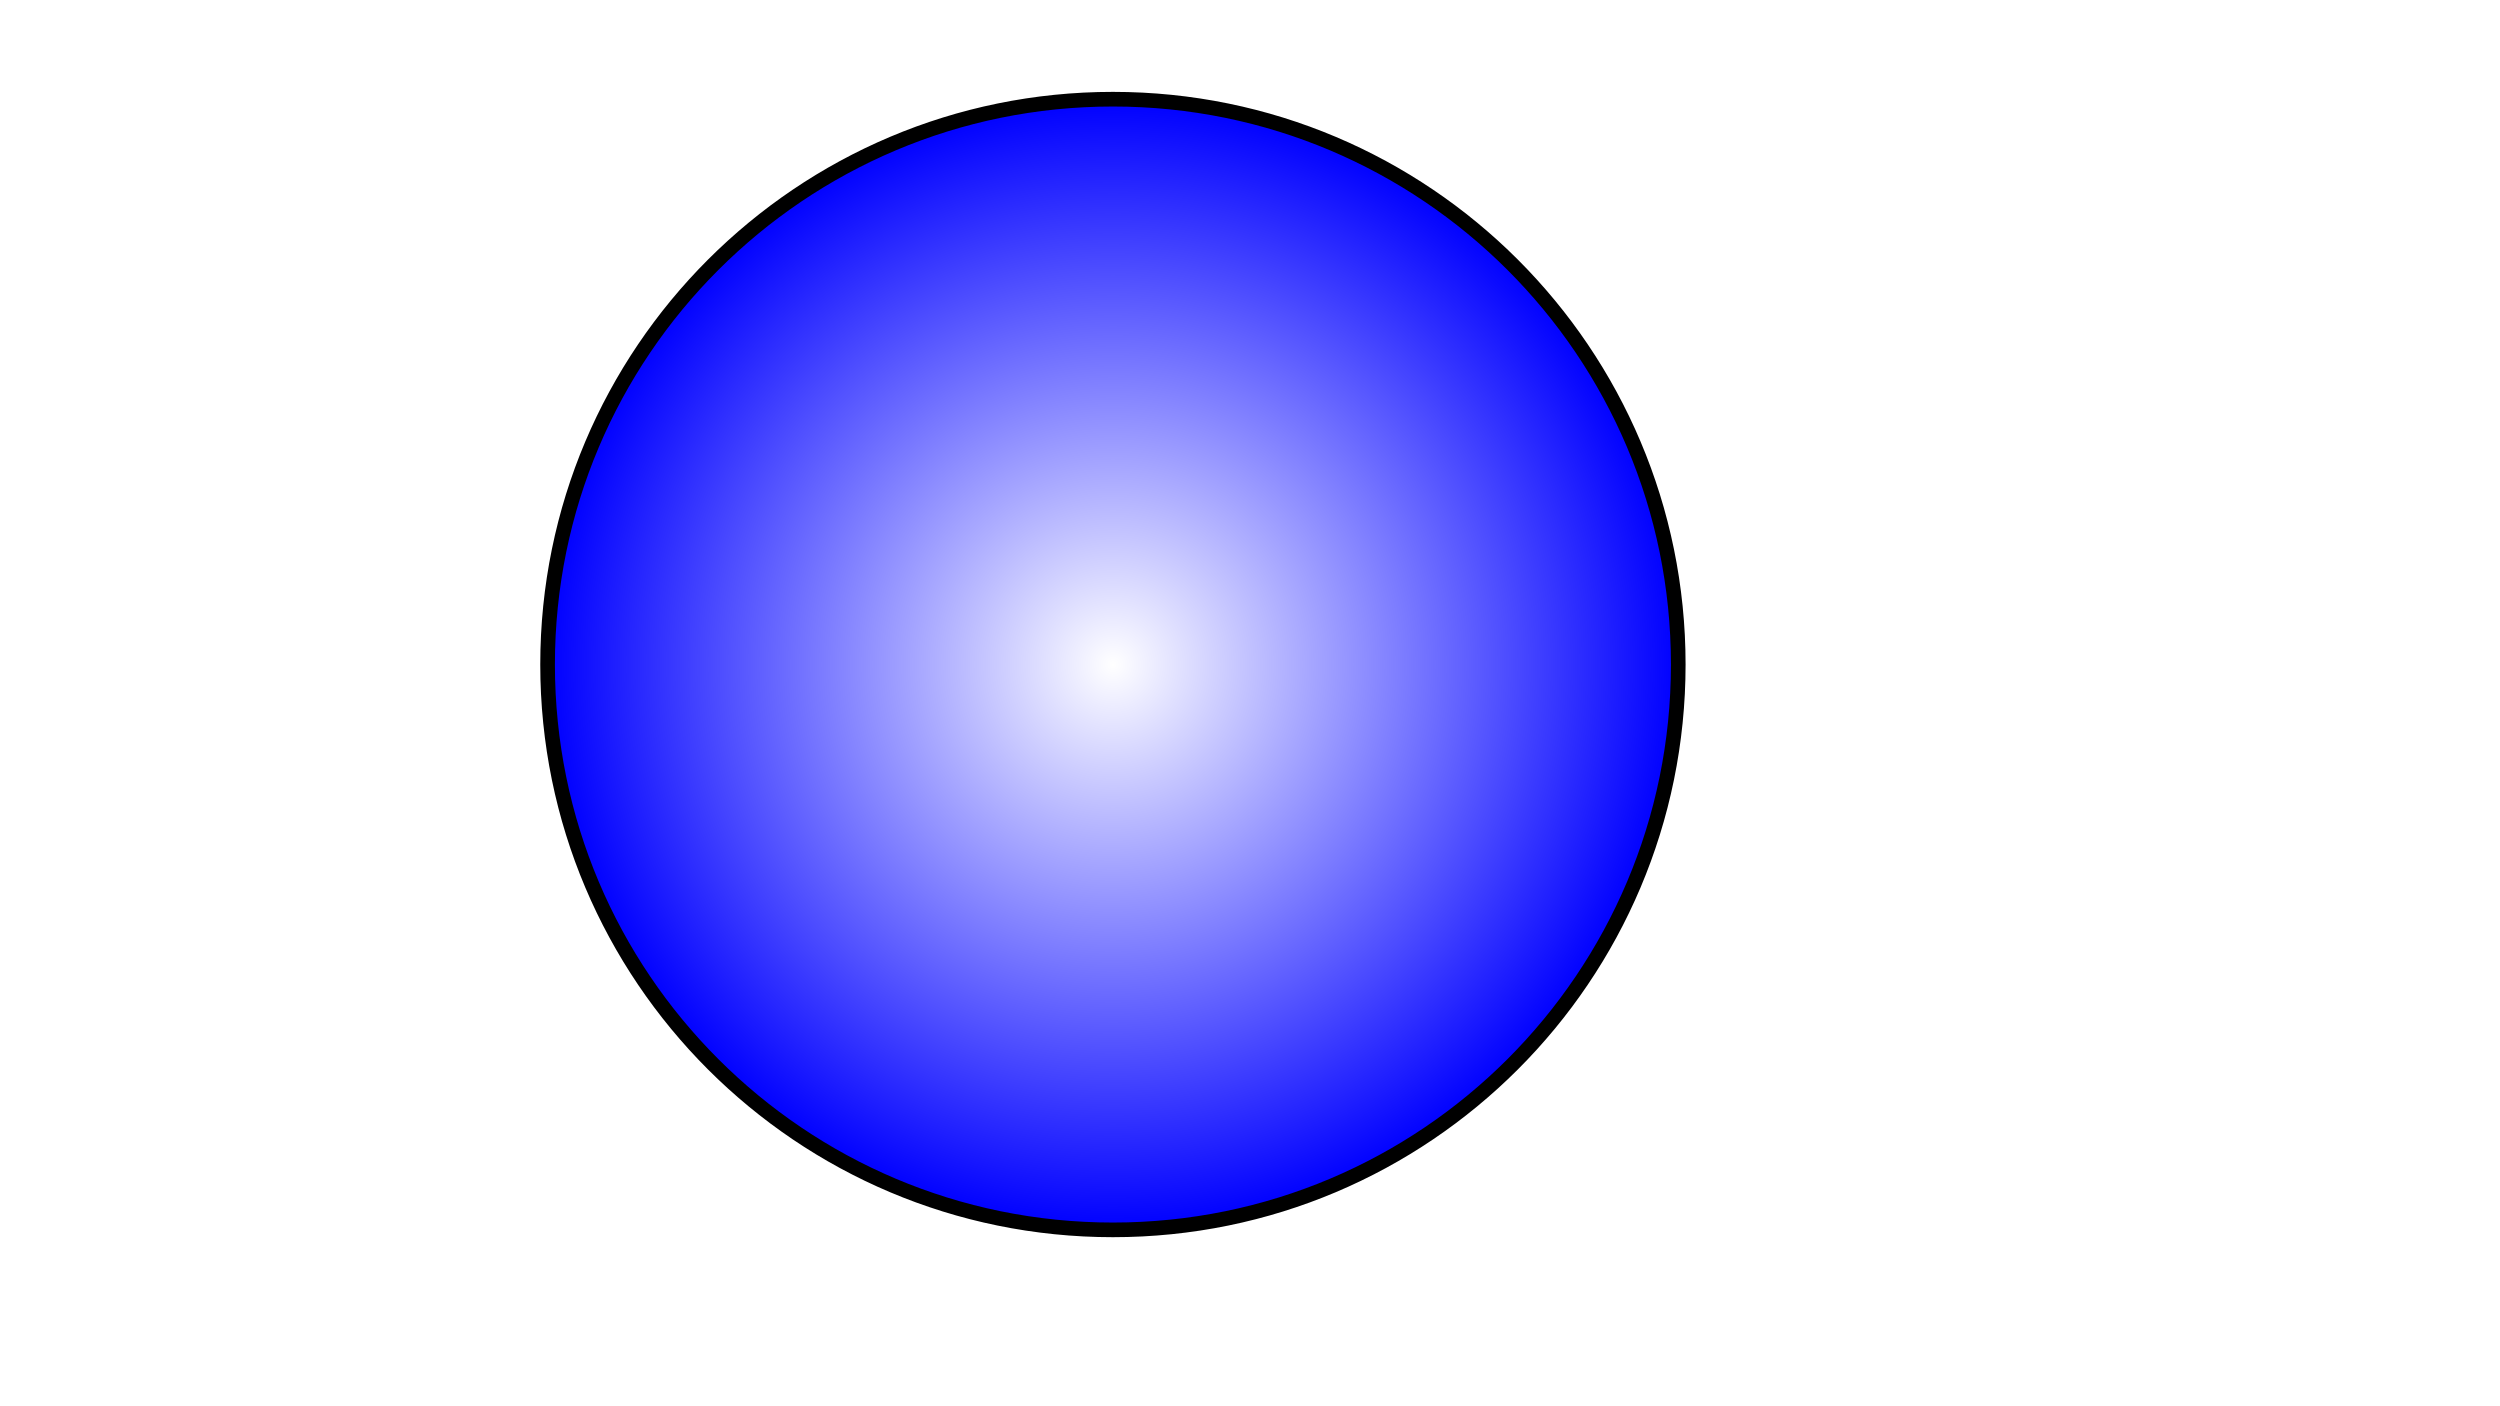
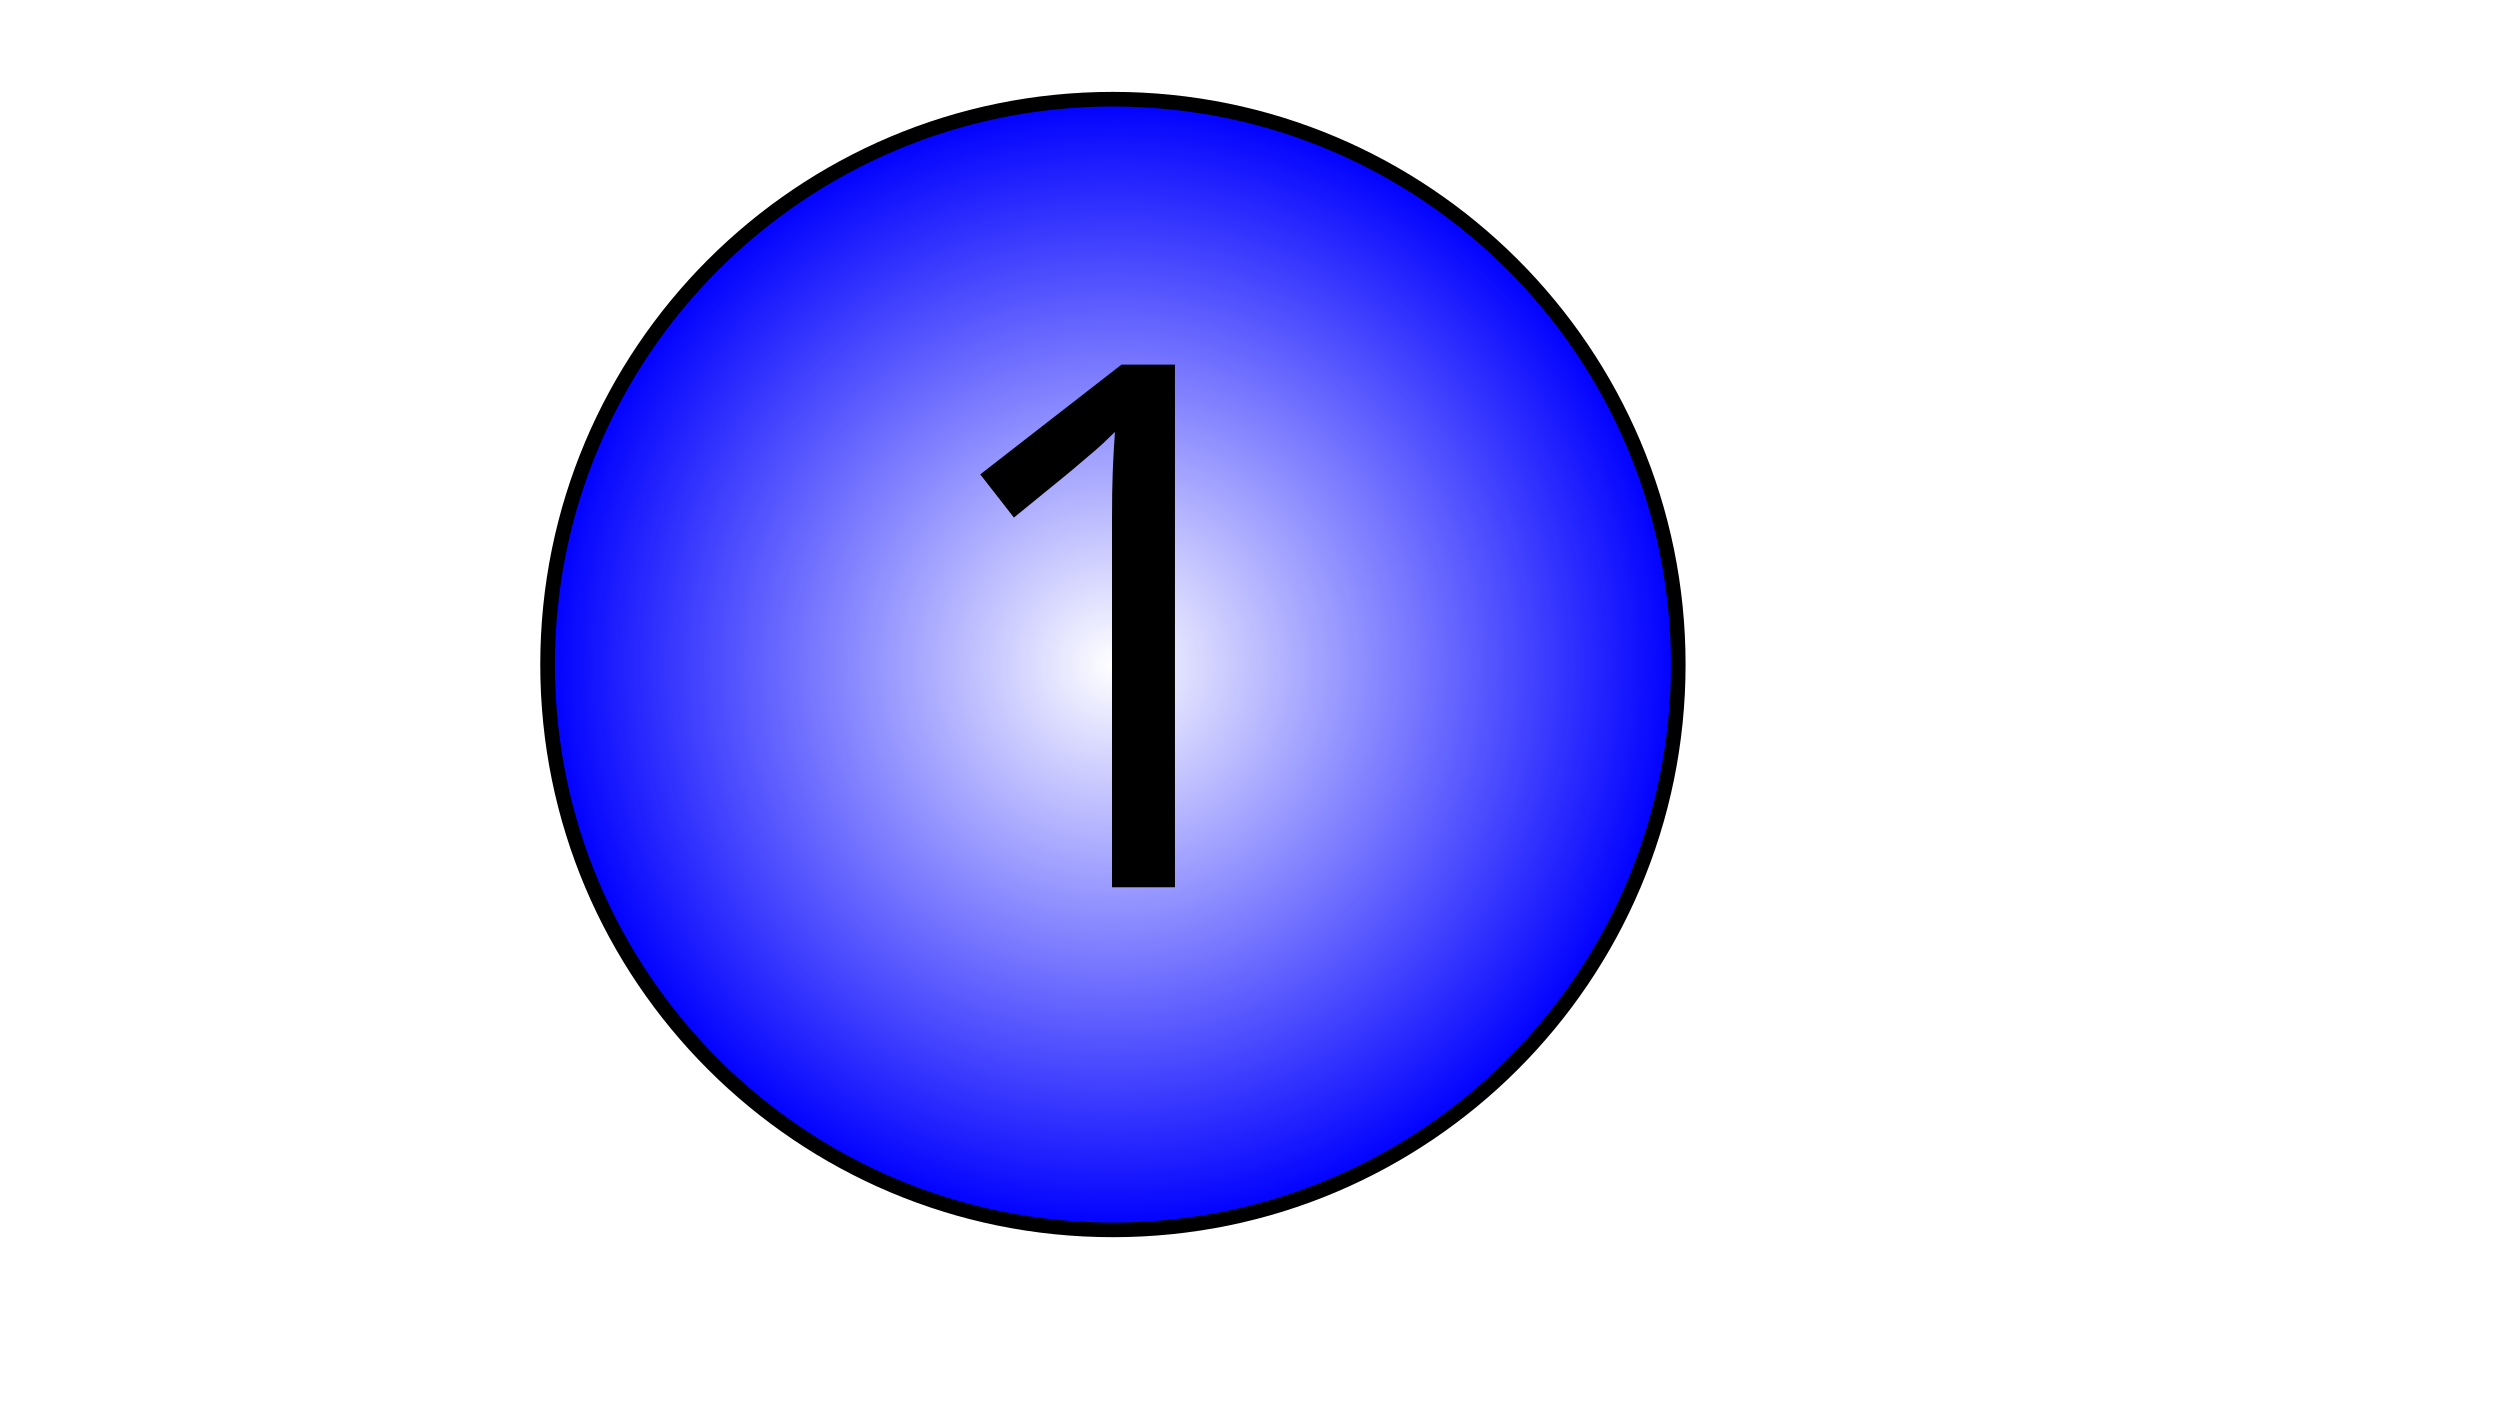
<svg xmlns="http://www.w3.org/2000/svg" version="1.1" id="Layer_1" x="0px" y="0px" viewBox="0 0 1366 768" style="enable-background:new 0 0 1366 768;" xml:space="preserve">
-   <defs id="defs3753" />
-   <style type="text/css" id="style3735">
- 	.st0{fill:url(#SVGID_1_);stroke:#000000;stroke-width:8;stroke-miterlimit:10;}
- 	.st1{fill:#0100FF;stroke:#000000;stroke-width:8;stroke-miterlimit:10;}
- 	.st2{font-family:'MonotypeCorsiva';}
- 	.st3{font-size:625.302px;}
+   <style type="text/css">
+ 	.st0{fill:url(#path3742_1_);stroke:#000000;stroke-width:8;stroke-miterlimit:10;}
+ 	.st1{fill:none;}
+ 	.st2{font-family:'PoorRichard-Regular';}
+ 	.st3{font-size:400px;}
</style>
  <g id="g3746">
-     <radialGradient id="SVGID_1_" cx="608.14" cy="404.9" r="308.86" gradientTransform="matrix(1 0 0 -1 0 768)" gradientUnits="userSpaceOnUse">
-       <stop offset="0" style="stop-color:#FFFFFF" id="stop3737" />
-       <stop offset="1" style="stop-color:#0000FF" id="stop3739" />
+     <radialGradient id="path3742_1_" cx="608.1" cy="-116.9" r="308.9" gradientTransform="matrix(1 0 0 1 0 480)" gradientUnits="userSpaceOnUse">
+       <stop offset="0" style="stop-color:#FFFFFF" />
+       <stop offset="1" style="stop-color:#0000FF" />
    </radialGradient>
-     <path class="st0" d="M608.1,672L608.1,672c-170.6,0-308.9-138.3-308.9-308.9l0,0c0-170.6,138.3-308.9,308.9-308.9l0,0   C778.7,54.2,917,192.5,917,363.1l0,0C917,533.7,778.7,672,608.1,672z" id="path3742" />
-     <text transform="matrix(1.0675,0,0,1,375.4663,537.2559)" class="st1 st2 st3" id="text3744" style="font-size:625.302px;font-family:MonotypeCorsiva;fill:#0100ff;stroke:#000000;stroke-width:8;stroke-miterlimit:10" />
-     <flowRoot xml:space="preserve" id="flowRoot3757" style="font-style:normal;font-variant:normal;font-weight:normal;font-stretch:normal;font-size:40px;line-height:1.25;font-family:'Bernard MT Condensed';-inkscape-font-specification:'Bernard MT Condensed, ';letter-spacing:0px;word-spacing:0px;fill:#000000;fill-opacity:1;stroke:none" transform="matrix(17.51557,0,0,13.97499,-7298.279,-2772.529)">
-       <flowRegion id="flowRegion3759" style="font-style:normal;font-variant:normal;font-weight:normal;font-stretch:normal;font-family:'Bernard MT Condensed';-inkscape-font-specification:'Bernard MT Condensed, '">
-         <rect id="rect3761" width="326.02" height="342.178" x="443.881" y="199.604" style="font-style:normal;font-variant:normal;font-weight:normal;font-stretch:normal;font-family:'Bernard MT Condensed';-inkscape-font-specification:'Bernard MT Condensed, '" />
-       </flowRegion>
-       <flowPara id="flowPara3763">1</flowPara>
-     </flowRoot>
+     <path id="path3742" class="st0" d="M608.1,672L608.1,672c-170.6,0-308.9-138.3-308.9-308.9l0,0c0-170.6,138.3-308.9,308.9-308.9   l0,0C778.7,54.2,917,192.5,917,363.1l0,0C917,533.7,778.7,672,608.1,672z" />
+     <g id="flowRoot3757" transform="matrix(17.51557,0,0,13.97499,-7298.279,-2772.529)">
+ 	</g>
  </g>
-   <rect x="1053" y="783" style="fill:none;" width="15" height="6" id="rect3748" />
+   <rect id="rect3748" x="1053" y="783" class="st1" width="15" height="6" />
+   <rect x="500" y="206" class="st1" width="123" height="337" />
+   <text transform="matrix(1 0 0 1 500 484.7969)" class="st2 st3">1</text>
</svg>
